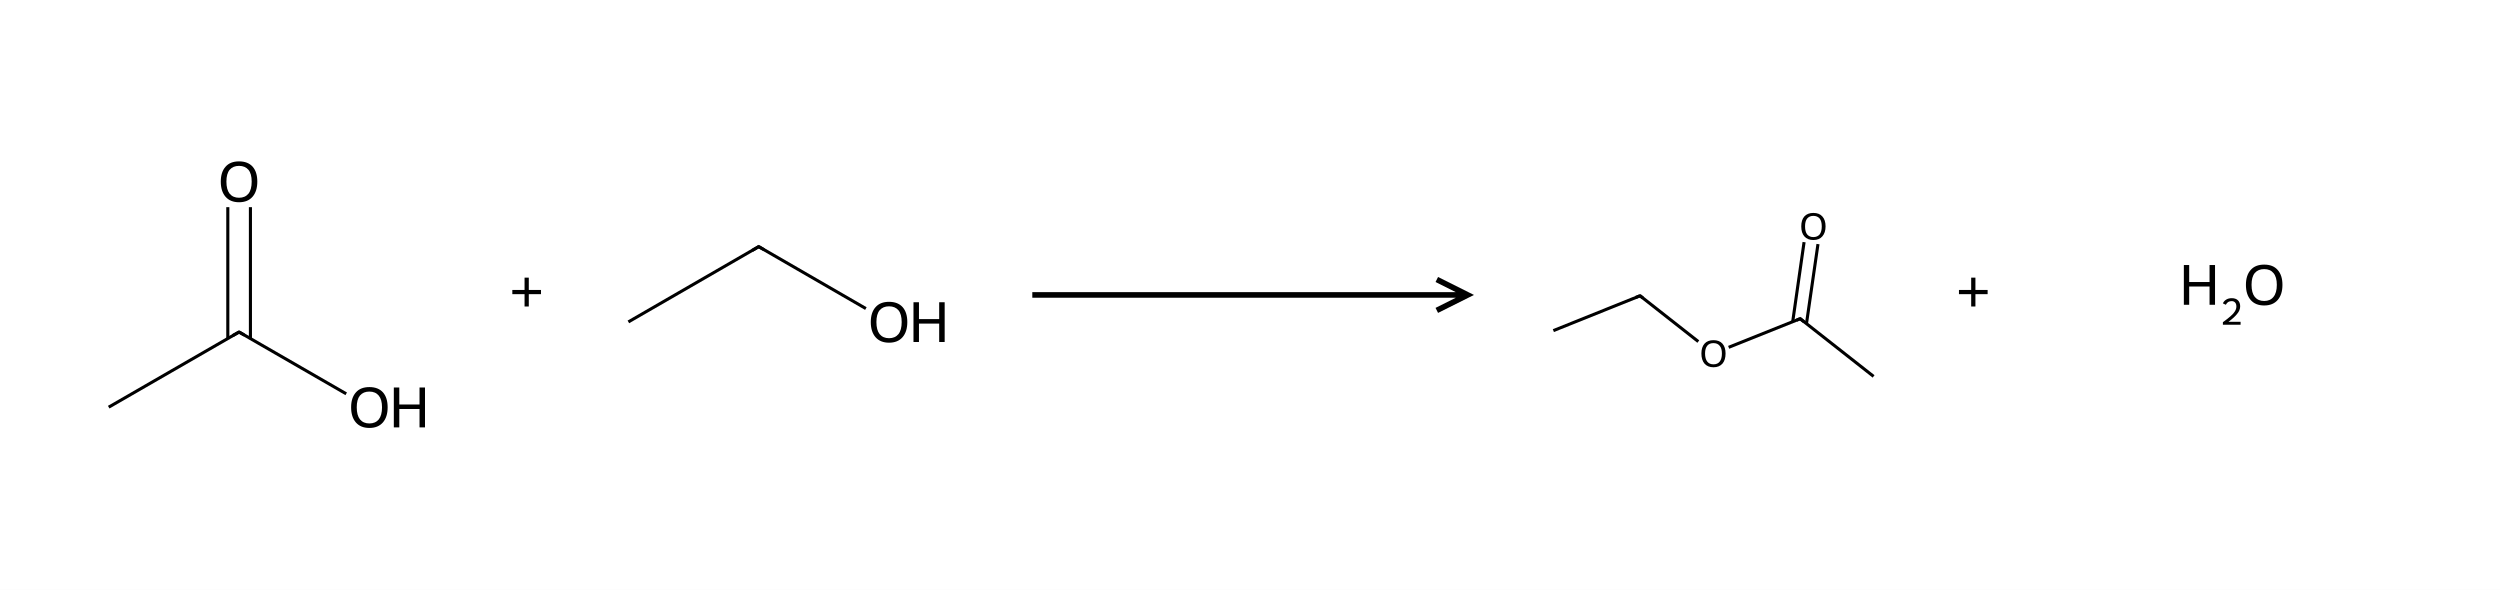
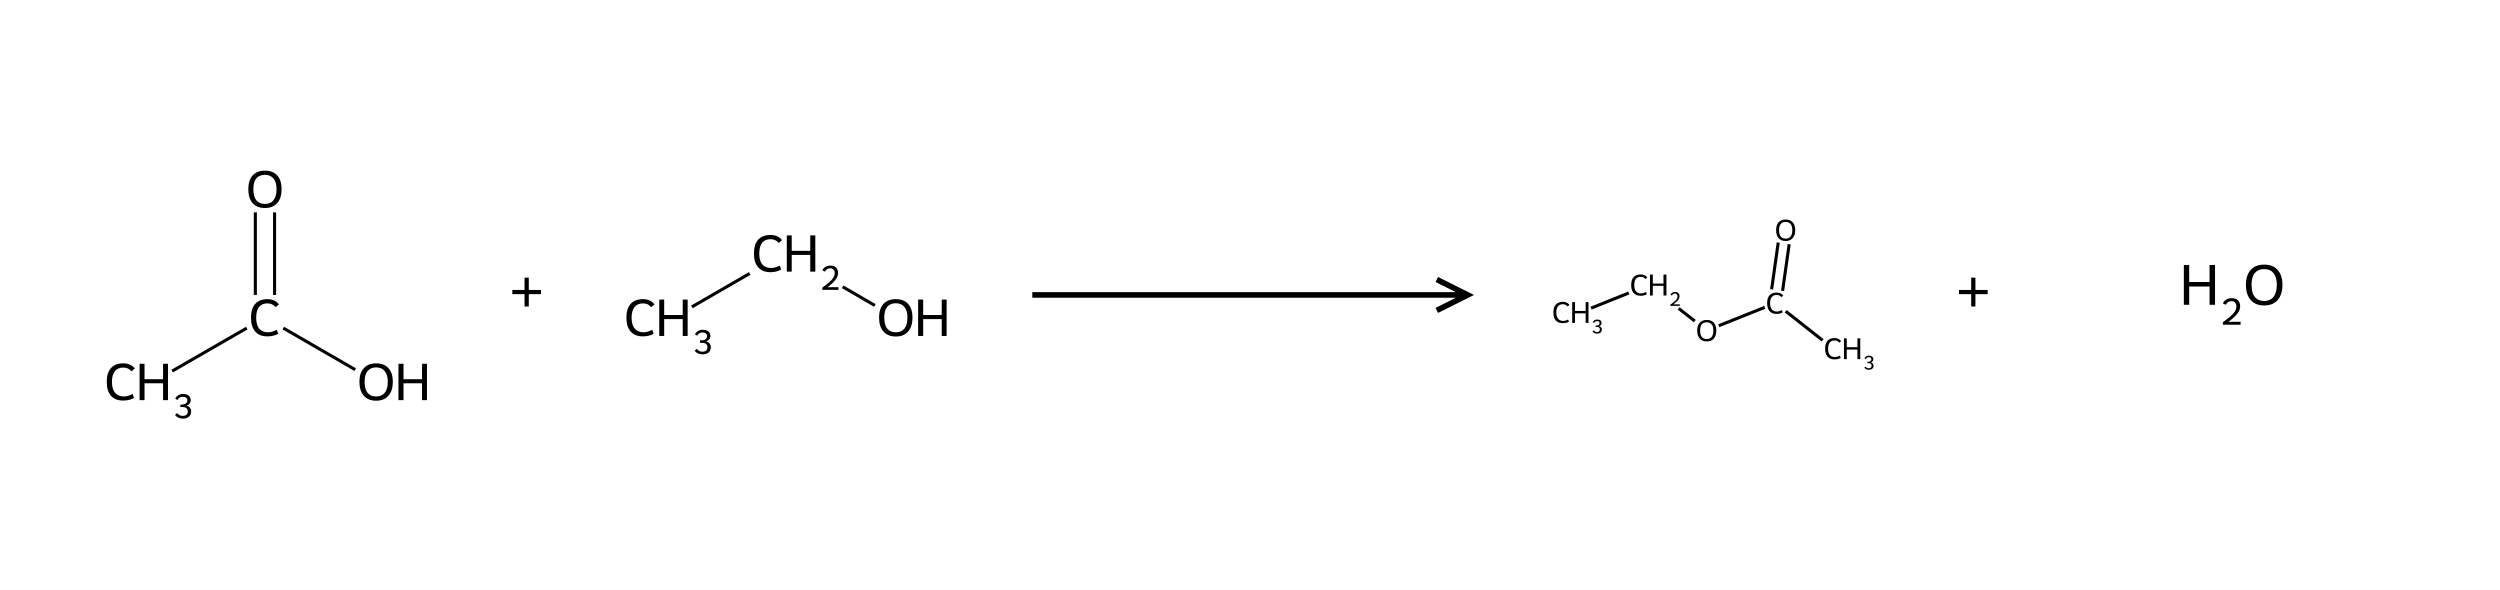
<svg xmlns="http://www.w3.org/2000/svg" width="1780" height="420" viewBox="0 0 1780 420">
  <rect width="100%" height="100%" fill="white" />
  <svg x="40" y="40" version="1.1" baseProfile="full" xml:space="preserve" width="300px" height="340px" viewBox="0 0 300 340">
    <rect style="opacity:1.0;fill:#FFFFFF;stroke:none" width="300.0" height="340.0" x="0.0" y="0.0"> </rect>
-     <path class="bond-0 atom-0 atom-1" d="M 37.4,249.9 L 130.2,196.4" style="fill:none;fill-rule:evenodd;stroke:#000000;stroke-width:2.2px;stroke-linecap:butt;stroke-linejoin:miter;stroke-opacity:1" />
-     <path class="bond-1 atom-1 atom-2" d="M 138.3,201.0 L 138.3,107.5" style="fill:none;fill-rule:evenodd;stroke:#000000;stroke-width:2.2px;stroke-linecap:butt;stroke-linejoin:miter;stroke-opacity:1" />
-     <path class="bond-1 atom-1 atom-2" d="M 122.2,201.0 L 122.2,107.5" style="fill:none;fill-rule:evenodd;stroke:#000000;stroke-width:2.2px;stroke-linecap:butt;stroke-linejoin:miter;stroke-opacity:1" />
-     <path class="bond-2 atom-1 atom-3" d="M 130.2,196.4 L 206.5,240.4" style="fill:none;fill-rule:evenodd;stroke:#000000;stroke-width:2.2px;stroke-linecap:butt;stroke-linejoin:miter;stroke-opacity:1" />
-     <path d="M 125.6,199.0 L 130.2,196.4 L 134.0,198.6" style="fill:none;stroke:#000000;stroke-width:2.2px;stroke-linecap:butt;stroke-linejoin:miter;stroke-miterlimit:10;stroke-opacity:1;" />
-     <path class="atom-2" d="M 117.2 89.3 Q 117.2 82.5, 120.6 78.7 Q 123.9 74.9, 130.2 74.9 Q 136.5 74.9, 139.9 78.7 Q 143.2 82.5, 143.2 89.3 Q 143.2 96.2, 139.8 100.1 Q 136.4 104.0, 130.2 104.0 Q 124.0 104.0, 120.6 100.1 Q 117.2 96.2, 117.2 89.3 M 130.2 100.8 Q 134.5 100.8, 136.9 97.9 Q 139.2 95.0, 139.2 89.3 Q 139.2 83.7, 136.9 80.9 Q 134.5 78.1, 130.2 78.1 Q 125.9 78.1, 123.5 80.9 Q 121.2 83.7, 121.2 89.3 Q 121.2 95.0, 123.5 97.9 Q 125.9 100.8, 130.2 100.8 " fill="#000000" />
-     <path class="atom-3" d="M 210.0 250.0 Q 210.0 243.2, 213.4 239.4 Q 216.7 235.6, 223.0 235.6 Q 229.3 235.6, 232.7 239.4 Q 236.0 243.2, 236.0 250.0 Q 236.0 256.9, 232.6 260.8 Q 229.2 264.7, 223.0 264.7 Q 216.8 264.7, 213.4 260.8 Q 210.0 256.9, 210.0 250.0 M 223.0 261.5 Q 227.3 261.5, 229.7 258.6 Q 232.0 255.7, 232.0 250.0 Q 232.0 244.5, 229.7 241.7 Q 227.3 238.8, 223.0 238.8 Q 218.7 238.8, 216.3 241.6 Q 214.0 244.4, 214.0 250.0 Q 214.0 255.7, 216.3 258.6 Q 218.7 261.5, 223.0 261.5 " fill="#000000" />
-     <path class="atom-3" d="M 240.4 235.9 L 244.3 235.9 L 244.3 248.0 L 258.7 248.0 L 258.7 235.9 L 262.6 235.9 L 262.6 264.3 L 258.7 264.3 L 258.7 251.2 L 244.3 251.2 L 244.3 264.3 L 240.4 264.3 L 240.4 235.9 " fill="#000000" />
+     <path class="bond-0 atom-0 atom-1" d="M 82.6,224.2 L 135.7,193.6" style="fill:none;fill-rule:evenodd;stroke:#000000;stroke-width:2.2px;stroke-linecap:butt;stroke-linejoin:miter;stroke-opacity:1" />
+     <path class="bond-1 atom-1 atom-2" d="M 155.5,170.0 L 155.5,111.2" style="fill:none;fill-rule:evenodd;stroke:#000000;stroke-width:2.2px;stroke-linecap:butt;stroke-linejoin:miter;stroke-opacity:1" />
+     <path class="bond-1 atom-1 atom-2" d="M 141.8,170.0 L 141.8,111.2" style="fill:none;fill-rule:evenodd;stroke:#000000;stroke-width:2.2px;stroke-linecap:butt;stroke-linejoin:miter;stroke-opacity:1" />
+     <path class="bond-2 atom-1 atom-3" d="M 161.7,193.6 L 212.9,223.2" style="fill:none;fill-rule:evenodd;stroke:#000000;stroke-width:2.2px;stroke-linecap:butt;stroke-linejoin:miter;stroke-opacity:1" />
+     <path class="atom-0" d="M 36.0 231.9 Q 36.0 225.4, 39.0 222.1 Q 42.0 218.7, 47.8 218.7 Q 53.1 218.7, 56.0 222.4 L 53.6 224.4 Q 51.5 221.7, 47.8 221.7 Q 43.9 221.7, 41.8 224.3 Q 39.7 226.9, 39.7 231.9 Q 39.7 237.0, 41.9 239.6 Q 44.0 242.3, 48.2 242.3 Q 51.0 242.3, 54.4 240.5 L 55.4 243.3 Q 54.0 244.2, 52.0 244.7 Q 49.9 245.2, 47.7 245.2 Q 42.0 245.2, 39.0 241.8 Q 36.0 238.3, 36.0 231.9 " fill="#000000" />
+     <path class="atom-0" d="M 59.4 219.0 L 62.9 219.0 L 62.9 230.0 L 76.1 230.0 L 76.1 219.0 L 79.6 219.0 L 79.6 244.9 L 76.1 244.9 L 76.1 232.9 L 62.9 232.9 L 62.9 244.9 L 59.4 244.9 L 59.4 219.0 " fill="#000000" />
+     <path class="atom-0" d="M 92.8 248.8 Q 94.5 249.3, 95.3 250.4 Q 96.1 251.4, 96.1 253.1 Q 96.1 254.6, 95.4 255.7 Q 94.7 256.8, 93.4 257.4 Q 92.0 258.1, 90.3 258.1 Q 88.5 258.1, 87.1 257.4 Q 85.7 256.8, 84.6 255.5 L 86.0 254.1 Q 87.1 255.2, 88.0 255.7 Q 88.9 256.1, 90.3 256.1 Q 91.8 256.1, 92.8 255.3 Q 93.7 254.5, 93.7 253.1 Q 93.7 251.4, 92.7 250.6 Q 91.8 249.8, 89.7 249.8 L 88.4 249.8 L 88.4 248.1 L 89.5 248.1 Q 91.4 248.0, 92.4 247.2 Q 93.4 246.4, 93.4 244.9 Q 93.4 243.8, 92.5 243.1 Q 91.7 242.5, 90.3 242.5 Q 88.9 242.5, 88.0 243.0 Q 87.1 243.5, 86.4 244.8 L 84.8 243.9 Q 85.4 242.4, 86.8 241.5 Q 88.3 240.5, 90.3 240.5 Q 92.8 240.5, 94.3 241.7 Q 95.8 242.9, 95.8 244.9 Q 95.8 246.3, 95.0 247.3 Q 94.3 248.3, 92.8 248.8 " fill="#000000" />
+     <path class="atom-1" d="M 138.7 186.2 Q 138.7 179.7, 141.7 176.4 Q 144.7 173.0, 150.4 173.0 Q 155.8 173.0, 158.6 176.7 L 156.2 178.7 Q 154.1 176.0, 150.4 176.0 Q 146.5 176.0, 144.4 178.6 Q 142.4 181.2, 142.4 186.2 Q 142.4 191.3, 144.5 193.9 Q 146.7 196.6, 150.8 196.6 Q 153.7 196.6, 157.0 194.8 L 158.1 197.6 Q 156.7 198.5, 154.7 199.0 Q 152.6 199.5, 150.3 199.5 Q 144.7 199.5, 141.7 196.0 Q 138.7 192.6, 138.7 186.2 " fill="#000000" />
+     <path class="atom-2" d="M 136.8 94.7 Q 136.8 88.5, 139.8 85.0 Q 142.9 81.5, 148.7 81.5 Q 154.4 81.5, 157.5 85.0 Q 160.5 88.5, 160.5 94.7 Q 160.5 101.0, 157.4 104.6 Q 154.3 108.1, 148.7 108.1 Q 142.9 108.1, 139.8 104.6 Q 136.8 101.0, 136.8 94.7 M 148.7 105.2 Q 152.6 105.2, 154.7 102.6 Q 156.9 99.9, 156.9 94.7 Q 156.9 89.6, 154.7 87.1 Q 152.6 84.5, 148.7 84.5 Q 144.7 84.5, 142.5 87.0 Q 140.4 89.6, 140.4 94.7 Q 140.4 99.9, 142.5 102.6 Q 144.7 105.2, 148.7 105.2 " fill="#000000" />
+     <path class="atom-3" d="M 215.9 231.8 Q 215.9 225.6, 219.0 222.2 Q 222.1 218.7, 227.8 218.7 Q 233.6 218.7, 236.6 222.2 Q 239.7 225.6, 239.7 231.8 Q 239.7 238.1, 236.6 241.7 Q 233.5 245.3, 227.8 245.3 Q 222.1 245.3, 219.0 241.7 Q 215.9 238.2, 215.9 231.8 M 227.8 242.3 Q 231.8 242.3, 233.9 239.7 Q 236.1 237.0, 236.1 231.8 Q 236.1 226.8, 233.9 224.2 Q 231.8 221.6, 227.8 221.6 Q 223.9 221.6, 221.7 224.2 Q 219.6 226.7, 219.6 231.8 Q 219.6 237.1, 221.7 239.7 Q 223.9 242.3, 227.8 242.3 " fill="#000000" />
+     <path class="atom-3" d="M 243.7 219.0 L 247.3 219.0 L 247.3 230.0 L 260.5 230.0 L 260.5 219.0 L 264.0 219.0 L 264.0 244.9 L 260.5 244.9 L 260.5 232.9 L 247.3 232.9 L 247.3 244.9 L 243.7 244.9 L 243.7 219.0 " fill="#000000" />
  </svg>
  <text x="375" y="210.0" dominant-baseline="middle" text-anchor="middle" font-family="Microsoft YaHei,Arial,sans-serif" font-size="42">+</text>
  <svg x="410" y="40" version="1.1" baseProfile="full" xml:space="preserve" width="300px" height="340px" viewBox="0 0 300 340">
    <rect style="opacity:1.0;fill:#FFFFFF;stroke:none" width="300.0" height="340.0" x="0.0" y="0.0"> </rect>
-     <path class="bond-0 atom-0 atom-1" d="M 37.4,189.2 L 130.2,135.6" style="fill:none;fill-rule:evenodd;stroke:#000000;stroke-width:2.2px;stroke-linecap:butt;stroke-linejoin:miter;stroke-opacity:1" />
-     <path class="bond-1 atom-1 atom-2" d="M 130.2,135.6 L 206.5,179.7" style="fill:none;fill-rule:evenodd;stroke:#000000;stroke-width:2.2px;stroke-linecap:butt;stroke-linejoin:miter;stroke-opacity:1" />
-     <path d="M 125.6,138.3 L 130.2,135.6 L 134.0,137.8" style="fill:none;stroke:#000000;stroke-width:2.2px;stroke-linecap:butt;stroke-linejoin:miter;stroke-miterlimit:10;stroke-opacity:1;" />
-     <path class="atom-2" d="M 210.0 189.3 Q 210.0 182.5, 213.4 178.7 Q 216.7 174.9, 223.0 174.9 Q 229.3 174.9, 232.7 178.7 Q 236.0 182.5, 236.0 189.3 Q 236.0 196.2, 232.6 200.1 Q 229.2 204.0, 223.0 204.0 Q 216.8 204.0, 213.4 200.1 Q 210.0 196.2, 210.0 189.3 M 223.0 200.8 Q 227.3 200.8, 229.7 197.9 Q 232.0 195.0, 232.0 189.3 Q 232.0 183.7, 229.7 180.9 Q 227.3 178.1, 223.0 178.1 Q 218.7 178.1, 216.3 180.9 Q 214.0 183.7, 214.0 189.3 Q 214.0 195.0, 216.3 197.9 Q 218.7 200.8, 223.0 200.8 " fill="#000000" />
-     <path class="atom-2" d="M 240.4 175.2 L 244.3 175.2 L 244.3 187.2 L 258.7 187.2 L 258.7 175.2 L 262.6 175.2 L 262.6 203.5 L 258.7 203.5 L 258.7 190.4 L 244.3 190.4 L 244.3 203.5 L 240.4 203.5 L 240.4 175.2 " fill="#000000" />
+     <path class="bond-0 atom-0 atom-1" d="M 82.6,178.5 L 123.8,154.7" style="fill:none;fill-rule:evenodd;stroke:#000000;stroke-width:2.2px;stroke-linecap:butt;stroke-linejoin:miter;stroke-opacity:1" />
+     <path class="bond-1 atom-1 atom-2" d="M 190.0,164.2 L 212.9,177.5" style="fill:none;fill-rule:evenodd;stroke:#000000;stroke-width:2.2px;stroke-linecap:butt;stroke-linejoin:miter;stroke-opacity:1" />
+     <path class="atom-0" d="M 36.0 186.2 Q 36.0 179.7, 39.0 176.4 Q 42.0 173.0, 47.8 173.0 Q 53.1 173.0, 56.0 176.7 L 53.6 178.7 Q 51.5 176.0, 47.8 176.0 Q 43.9 176.0, 41.8 178.6 Q 39.7 181.2, 39.7 186.2 Q 39.7 191.3, 41.9 193.9 Q 44.0 196.6, 48.2 196.6 Q 51.0 196.6, 54.4 194.8 L 55.4 197.6 Q 54.0 198.5, 52.0 199.0 Q 49.9 199.5, 47.7 199.5 Q 42.0 199.5, 39.0 196.0 Q 36.0 192.6, 36.0 186.2 " fill="#000000" />
+     <path class="atom-0" d="M 59.4 173.3 L 62.9 173.3 L 62.9 184.3 L 76.1 184.3 L 76.1 173.3 L 79.6 173.3 L 79.6 199.2 L 76.1 199.2 L 76.1 187.2 L 62.9 187.2 L 62.9 199.2 L 59.4 199.2 L 59.4 173.3 " fill="#000000" />
+     <path class="atom-0" d="M 92.8 203.1 Q 94.5 203.6, 95.3 204.7 Q 96.1 205.7, 96.1 207.4 Q 96.1 208.9, 95.4 210.0 Q 94.7 211.1, 93.4 211.7 Q 92.0 212.3, 90.3 212.3 Q 88.5 212.3, 87.1 211.7 Q 85.7 211.1, 84.6 209.8 L 86.0 208.4 Q 87.1 209.5, 88.0 210.0 Q 88.9 210.4, 90.3 210.4 Q 91.8 210.4, 92.8 209.6 Q 93.7 208.7, 93.7 207.4 Q 93.7 205.7, 92.7 204.9 Q 91.8 204.1, 89.7 204.1 L 88.4 204.1 L 88.4 202.3 L 89.5 202.3 Q 91.4 202.3, 92.4 201.5 Q 93.4 200.7, 93.4 199.2 Q 93.4 198.1, 92.5 197.4 Q 91.7 196.7, 90.3 196.7 Q 88.9 196.7, 88.0 197.3 Q 87.1 197.8, 86.4 199.0 L 84.8 198.1 Q 85.4 196.7, 86.8 195.8 Q 88.3 194.8, 90.3 194.8 Q 92.8 194.8, 94.3 196.0 Q 95.8 197.2, 95.8 199.2 Q 95.8 200.6, 95.0 201.6 Q 94.3 202.5, 92.8 203.1 " fill="#000000" />
+     <path class="atom-1" d="M 126.8 140.5 Q 126.8 134.0, 129.8 130.7 Q 132.9 127.3, 138.6 127.3 Q 144.0 127.3, 146.8 131.0 L 144.4 133.0 Q 142.3 130.3, 138.6 130.3 Q 134.7 130.3, 132.6 132.9 Q 130.6 135.5, 130.6 140.5 Q 130.6 145.6, 132.7 148.2 Q 134.9 150.8, 139.0 150.8 Q 141.9 150.8, 145.2 149.1 L 146.2 151.9 Q 144.9 152.7, 142.8 153.3 Q 140.8 153.8, 138.5 153.8 Q 132.9 153.8, 129.8 150.3 Q 126.8 146.9, 126.8 140.5 " fill="#000000" />
+     <path class="atom-1" d="M 150.2 127.6 L 153.7 127.6 L 153.7 138.6 L 166.9 138.6 L 166.9 127.6 L 170.5 127.6 L 170.5 153.4 L 166.9 153.4 L 166.9 141.5 L 153.7 141.5 L 153.7 153.4 L 150.2 153.4 L 150.2 127.6 " fill="#000000" />
+     <path class="atom-1" d="M 175.5 152.5 Q 176.2 150.9, 177.7 150.0 Q 179.2 149.1, 181.2 149.1 Q 183.8 149.1, 185.3 150.5 Q 186.7 151.9, 186.7 154.4 Q 186.7 156.9, 184.8 159.3 Q 183.0 161.7, 179.1 164.5 L 187.0 164.5 L 187.0 166.4 L 175.5 166.4 L 175.5 164.8 Q 178.7 162.5, 180.6 160.8 Q 182.5 159.1, 183.4 157.6 Q 184.3 156.1, 184.3 154.5 Q 184.3 152.9, 183.5 152.0 Q 182.7 151.0, 181.2 151.0 Q 179.9 151.0, 178.9 151.6 Q 178.0 152.1, 177.4 153.4 L 175.5 152.5 " fill="#000000" />
+     <path class="atom-2" d="M 215.9 186.1 Q 215.9 179.9, 219.0 176.4 Q 222.1 173.0, 227.8 173.0 Q 233.6 173.0, 236.6 176.4 Q 239.7 179.9, 239.7 186.1 Q 239.7 192.4, 236.6 196.0 Q 233.5 199.6, 227.8 199.6 Q 222.1 199.6, 219.0 196.0 Q 215.9 192.5, 215.9 186.1 M 227.8 196.6 Q 231.8 196.6, 233.9 194.0 Q 236.1 191.3, 236.1 186.1 Q 236.1 181.1, 233.9 178.5 Q 231.8 175.9, 227.8 175.9 Q 223.9 175.9, 221.7 178.5 Q 219.6 181.0, 219.6 186.1 Q 219.6 191.4, 221.7 194.0 Q 223.9 196.6, 227.8 196.6 " fill="#000000" />
+     <path class="atom-2" d="M 243.7 173.3 L 247.3 173.3 L 247.3 184.3 L 260.5 184.3 L 260.5 173.3 L 264.0 173.3 L 264.0 199.2 L 260.5 199.2 L 260.5 187.2 L 247.3 187.2 L 247.3 199.2 L 243.7 199.2 L 243.7 173.3 " fill="#000000" />
  </svg>
  <path d="M 735 210.0 H 1045 M 1023 199.0 L 1045 210.0 L 1023 221.0" fill="none" stroke="black" stroke-width="4" />
  <svg x="1070" y="40" version="1.1" baseProfile="full" xml:space="preserve" width="300px" height="340px" viewBox="0 0 300 340">
    <rect style="opacity:1.0;fill:#FFFFFF;stroke:none" width="300.0" height="340.0" x="0.0" y="0.0"> </rect>
-     <path class="bond-0 atom-0 atom-1" d="M 36.0,195.4 L 97.7,170.6" style="fill:none;fill-rule:evenodd;stroke:#000000;stroke-width:2.2px;stroke-linecap:butt;stroke-linejoin:miter;stroke-opacity:1" />
-     <path class="bond-1 atom-1 atom-2" d="M 97.7,170.6 L 139.2,203.2" style="fill:none;fill-rule:evenodd;stroke:#000000;stroke-width:2.2px;stroke-linecap:butt;stroke-linejoin:miter;stroke-opacity:1" />
-     <path class="bond-2 atom-2 atom-3" d="M 160.8,207.3 L 211.7,186.9" style="fill:none;fill-rule:evenodd;stroke:#000000;stroke-width:2.2px;stroke-linecap:butt;stroke-linejoin:miter;stroke-opacity:1" />
-     <path class="bond-3 atom-3 atom-4" d="M 211.7,186.9 L 264.0,228.0" style="fill:none;fill-rule:evenodd;stroke:#000000;stroke-width:2.2px;stroke-linecap:butt;stroke-linejoin:miter;stroke-opacity:1" />
-     <path class="bond-4 atom-3 atom-5" d="M 216.2,190.5 L 224.4,133.8" style="fill:none;fill-rule:evenodd;stroke:#000000;stroke-width:2.2px;stroke-linecap:butt;stroke-linejoin:miter;stroke-opacity:1" />
-     <path class="bond-4 atom-3 atom-5" d="M 206.4,189.1 L 214.5,132.4" style="fill:none;fill-rule:evenodd;stroke:#000000;stroke-width:2.2px;stroke-linecap:butt;stroke-linejoin:miter;stroke-opacity:1" />
-     <path d="M 94.6,171.8 L 97.7,170.6 L 99.8,172.2" style="fill:none;stroke:#000000;stroke-width:2.2px;stroke-linecap:butt;stroke-linejoin:miter;stroke-miterlimit:10;stroke-opacity:1;" />
-     <path d="M 209.2,188.0 L 211.7,186.9 L 214.3,189.0" style="fill:none;stroke:#000000;stroke-width:2.2px;stroke-linecap:butt;stroke-linejoin:miter;stroke-miterlimit:10;stroke-opacity:1;" />
-     <path class="atom-2" d="M 141.4 211.7 Q 141.4 207.2, 143.6 204.7 Q 145.8 202.2, 150.0 202.2 Q 154.2 202.2, 156.4 204.7 Q 158.6 207.2, 158.6 211.7 Q 158.6 216.3, 156.4 218.9 Q 154.1 221.5, 150.0 221.5 Q 145.9 221.5, 143.6 218.9 Q 141.4 216.3, 141.4 211.7 M 150.0 219.4 Q 152.9 219.4, 154.4 217.5 Q 156.0 215.5, 156.0 211.7 Q 156.0 208.0, 154.4 206.2 Q 152.9 204.3, 150.0 204.3 Q 147.1 204.3, 145.6 206.1 Q 144.0 208.0, 144.0 211.7 Q 144.0 215.5, 145.6 217.5 Q 147.1 219.4, 150.0 219.4 " fill="#000000" />
-     <path class="atom-5" d="M 212.5 121.2 Q 212.5 116.6, 214.7 114.1 Q 217.0 111.6, 221.1 111.6 Q 225.3 111.6, 227.5 114.1 Q 229.8 116.6, 229.8 121.2 Q 229.8 125.7, 227.5 128.3 Q 225.3 130.9, 221.1 130.9 Q 217.0 130.9, 214.7 128.3 Q 212.5 125.8, 212.5 121.2 M 221.1 128.8 Q 224.0 128.8, 225.6 126.9 Q 227.1 124.9, 227.1 121.2 Q 227.1 117.5, 225.6 115.6 Q 224.0 113.7, 221.1 113.7 Q 218.3 113.7, 216.7 115.6 Q 215.2 117.4, 215.2 121.2 Q 215.2 125.0, 216.7 126.9 Q 218.3 128.8, 221.1 128.8 " fill="#000000" />
+     <path class="bond-0 atom-0 atom-1" d="M 62.8,179.4 L 89.7,168.6" style="fill:none;fill-rule:evenodd;stroke:#000000;stroke-width:2.2px;stroke-linecap:butt;stroke-linejoin:miter;stroke-opacity:1" />
+     <path class="bond-1 atom-1 atom-2" d="M 125.2,179.6 L 136.7,188.6" style="fill:none;fill-rule:evenodd;stroke:#000000;stroke-width:2.2px;stroke-linecap:butt;stroke-linejoin:miter;stroke-opacity:1" />
+     <path class="bond-2 atom-2 atom-3" d="M 153.8,191.9 L 186.5,178.8" style="fill:none;fill-rule:evenodd;stroke:#000000;stroke-width:2.2px;stroke-linecap:butt;stroke-linejoin:miter;stroke-opacity:1" />
+     <path class="bond-3 atom-3 atom-4" d="M 201.4,181.6 L 227.7,202.3" style="fill:none;fill-rule:evenodd;stroke:#000000;stroke-width:2.2px;stroke-linecap:butt;stroke-linejoin:miter;stroke-opacity:1" />
+     <path class="bond-4 atom-3 atom-5" d="M 199.2,167.1 L 203.9,133.9" style="fill:none;fill-rule:evenodd;stroke:#000000;stroke-width:2.2px;stroke-linecap:butt;stroke-linejoin:miter;stroke-opacity:1" />
+     <path class="bond-4 atom-3 atom-5" d="M 191.4,166.0 L 196.1,132.7" style="fill:none;fill-rule:evenodd;stroke:#000000;stroke-width:2.2px;stroke-linecap:butt;stroke-linejoin:miter;stroke-opacity:1" />
+     <path class="atom-0" d="M 36.0 182.5 Q 36.0 178.8, 37.7 176.9 Q 39.5 174.9, 42.8 174.9 Q 45.8 174.9, 47.5 177.1 L 46.1 178.2 Q 44.9 176.6, 42.8 176.6 Q 40.5 176.6, 39.3 178.1 Q 38.1 179.6, 38.1 182.5 Q 38.1 185.4, 39.4 186.9 Q 40.6 188.5, 43.0 188.5 Q 44.6 188.5, 46.5 187.5 L 47.1 189.0 Q 46.4 189.5, 45.2 189.8 Q 44.0 190.1, 42.7 190.1 Q 39.5 190.1, 37.7 188.2 Q 36.0 186.2, 36.0 182.5 " fill="#000000" />
+     <path class="atom-0" d="M 49.4 175.1 L 51.4 175.1 L 51.4 181.4 L 59.0 181.4 L 59.0 175.1 L 61.0 175.1 L 61.0 189.9 L 59.0 189.9 L 59.0 183.1 L 51.4 183.1 L 51.4 189.9 L 49.4 189.9 L 49.4 175.1 " fill="#000000" />
+     <path class="atom-0" d="M 68.6 192.2 Q 69.6 192.5, 70.0 193.1 Q 70.5 193.7, 70.5 194.7 Q 70.5 195.5, 70.1 196.2 Q 69.7 196.8, 68.9 197.2 Q 68.2 197.5, 67.2 197.5 Q 66.1 197.5, 65.3 197.2 Q 64.5 196.8, 63.9 196.0 L 64.7 195.2 Q 65.3 195.9, 65.8 196.2 Q 66.4 196.4, 67.2 196.4 Q 68.1 196.4, 68.6 195.9 Q 69.1 195.5, 69.1 194.7 Q 69.1 193.7, 68.6 193.2 Q 68.0 192.8, 66.8 192.8 L 66.1 192.8 L 66.1 191.8 L 66.7 191.8 Q 67.8 191.8, 68.4 191.3 Q 68.9 190.8, 68.9 190.0 Q 68.9 189.3, 68.5 189.0 Q 68.0 188.6, 67.2 188.6 Q 66.4 188.6, 65.9 188.9 Q 65.4 189.1, 65.0 189.9 L 64.0 189.4 Q 64.4 188.6, 65.2 188.0 Q 66.0 187.5, 67.2 187.5 Q 68.6 187.5, 69.5 188.1 Q 70.3 188.8, 70.3 190.0 Q 70.3 190.8, 69.9 191.3 Q 69.5 191.9, 68.6 192.2 " fill="#000000" />
+     <path class="atom-1" d="M 91.4 163.0 Q 91.4 159.3, 93.1 157.3 Q 94.9 155.4, 98.2 155.4 Q 101.2 155.4, 102.9 157.5 L 101.5 158.7 Q 100.3 157.1, 98.2 157.1 Q 95.9 157.1, 94.7 158.6 Q 93.6 160.1, 93.6 163.0 Q 93.6 165.9, 94.8 167.4 Q 96.0 168.9, 98.4 168.9 Q 100.0 168.9, 102.0 167.9 L 102.5 169.5 Q 101.8 170.0, 100.6 170.3 Q 99.4 170.6, 98.1 170.6 Q 94.9 170.6, 93.1 168.6 Q 91.4 166.7, 91.4 163.0 " fill="#000000" />
+     <path class="atom-1" d="M 104.8 155.5 L 106.8 155.5 L 106.8 161.9 L 114.4 161.9 L 114.4 155.5 L 116.5 155.5 L 116.5 170.4 L 114.4 170.4 L 114.4 163.5 L 106.8 163.5 L 106.8 170.4 L 104.8 170.4 L 104.8 155.5 " fill="#000000" />
+     <path class="atom-1" d="M 119.4 169.9 Q 119.7 169.0, 120.6 168.4 Q 121.5 167.9, 122.6 167.9 Q 124.1 167.9, 125.0 168.7 Q 125.8 169.5, 125.8 171.0 Q 125.8 172.4, 124.7 173.8 Q 123.6 175.1, 121.4 176.7 L 126.0 176.7 L 126.0 177.8 L 119.3 177.8 L 119.3 176.9 Q 121.2 175.6, 122.3 174.6 Q 123.4 173.7, 123.9 172.8 Q 124.4 171.9, 124.4 171.0 Q 124.4 170.1, 123.9 169.6 Q 123.5 169.0, 122.6 169.0 Q 121.9 169.0, 121.3 169.3 Q 120.8 169.7, 120.4 170.4 L 119.4 169.9 " fill="#000000" />
+     <path class="atom-2" d="M 138.4 195.4 Q 138.4 191.8, 140.2 189.8 Q 141.9 187.8, 145.2 187.8 Q 148.5 187.8, 150.3 189.8 Q 152.0 191.8, 152.0 195.4 Q 152.0 199.0, 150.3 201.0 Q 148.5 203.1, 145.2 203.1 Q 141.9 203.1, 140.2 201.0 Q 138.4 199.0, 138.4 195.4 M 145.2 201.4 Q 147.5 201.4, 148.7 199.9 Q 149.9 198.3, 149.9 195.4 Q 149.9 192.4, 148.7 191.0 Q 147.5 189.5, 145.2 189.5 Q 142.9 189.5, 141.7 190.9 Q 140.5 192.4, 140.5 195.4 Q 140.5 198.4, 141.7 199.9 Q 142.9 201.4, 145.2 201.4 " fill="#000000" />
+     <path class="atom-3" d="M 188.2 175.8 Q 188.2 172.1, 189.9 170.2 Q 191.7 168.3, 195.0 168.3 Q 198.0 168.3, 199.7 170.4 L 198.3 171.6 Q 197.1 170.0, 195.0 170.0 Q 192.7 170.0, 191.5 171.5 Q 190.3 173.0, 190.3 175.8 Q 190.3 178.8, 191.6 180.3 Q 192.8 181.8, 195.2 181.8 Q 196.8 181.8, 198.7 180.8 L 199.3 182.4 Q 198.6 182.9, 197.4 183.2 Q 196.2 183.5, 194.9 183.5 Q 191.7 183.5, 189.9 181.5 Q 188.2 179.5, 188.2 175.8 " fill="#000000" />
+     <path class="atom-4" d="M 229.5 208.3 Q 229.5 204.6, 231.2 202.6 Q 232.9 200.7, 236.2 200.7 Q 239.3 200.7, 240.9 202.9 L 239.6 204.0 Q 238.4 202.4, 236.2 202.4 Q 234.0 202.4, 232.8 203.9 Q 231.6 205.4, 231.6 208.3 Q 231.6 211.2, 232.8 212.7 Q 234.1 214.2, 236.5 214.2 Q 238.1 214.2, 240.0 213.2 L 240.6 214.8 Q 239.8 215.3, 238.7 215.6 Q 237.5 215.9, 236.2 215.9 Q 232.9 215.9, 231.2 213.9 Q 229.5 212.0, 229.5 208.3 " fill="#000000" />
+     <path class="atom-4" d="M 242.9 200.9 L 244.9 200.9 L 244.9 207.2 L 252.5 207.2 L 252.5 200.9 L 254.5 200.9 L 254.5 215.7 L 252.5 215.7 L 252.5 208.9 L 244.9 208.9 L 244.9 215.7 L 242.9 215.7 L 242.9 200.9 " fill="#000000" />
+     <path class="atom-4" d="M 262.1 218.0 Q 263.1 218.3, 263.5 218.9 Q 264.0 219.5, 264.0 220.5 Q 264.0 221.3, 263.6 221.9 Q 263.2 222.6, 262.4 222.9 Q 261.6 223.3, 260.6 223.3 Q 259.6 223.3, 258.8 222.9 Q 258.0 222.6, 257.4 221.8 L 258.2 221.0 Q 258.8 221.7, 259.3 221.9 Q 259.8 222.2, 260.6 222.2 Q 261.5 222.2, 262.1 221.7 Q 262.6 221.2, 262.6 220.5 Q 262.6 219.5, 262.0 219.0 Q 261.5 218.6, 260.3 218.6 L 259.6 218.6 L 259.6 217.6 L 260.2 217.6 Q 261.3 217.5, 261.8 217.1 Q 262.4 216.6, 262.4 215.7 Q 262.4 215.1, 261.9 214.7 Q 261.5 214.3, 260.7 214.3 Q 259.8 214.3, 259.3 214.6 Q 258.8 214.9, 258.4 215.7 L 257.5 215.1 Q 257.8 214.3, 258.7 213.8 Q 259.5 213.2, 260.7 213.2 Q 262.1 213.2, 262.9 213.9 Q 263.8 214.6, 263.8 215.7 Q 263.8 216.5, 263.4 217.1 Q 262.9 217.7, 262.1 218.0 " fill="#000000" />
+     <path class="atom-5" d="M 194.6 123.9 Q 194.6 120.3, 196.3 118.3 Q 198.1 116.3, 201.4 116.3 Q 204.7 116.3, 206.4 118.3 Q 208.2 120.3, 208.2 123.9 Q 208.2 127.5, 206.4 129.5 Q 204.6 131.6, 201.4 131.6 Q 198.1 131.6, 196.3 129.5 Q 194.6 127.5, 194.6 123.9 M 201.4 129.9 Q 203.6 129.9, 204.9 128.4 Q 206.1 126.8, 206.1 123.9 Q 206.1 120.9, 204.9 119.5 Q 203.6 118.0, 201.4 118.0 Q 199.1 118.0, 197.9 119.5 Q 196.7 120.9, 196.7 123.9 Q 196.7 126.9, 197.9 128.4 Q 199.1 129.9, 201.4 129.9 " fill="#000000" />
  </svg>
  <text x="1405" y="210.0" dominant-baseline="middle" text-anchor="middle" font-family="Microsoft YaHei,Arial,sans-serif" font-size="42">+</text>
  <svg x="1440" y="40" version="1.1" baseProfile="full" xml:space="preserve" width="300px" height="340px" viewBox="0 0 300 340">
    <rect style="opacity:1.0;fill:#FFFFFF;stroke:none" width="300.0" height="340.0" x="0.0" y="0.0"> </rect>
    <path class="atom-0" d="M 114.9 148.7 L 118.7 148.7 L 118.7 160.8 L 133.2 160.8 L 133.2 148.7 L 137.1 148.7 L 137.1 177.0 L 133.2 177.0 L 133.2 164.0 L 118.7 164.0 L 118.7 177.0 L 114.9 177.0 L 114.9 148.7 " fill="#000000" />
    <path class="atom-0" d="M 142.7 176.0 Q 143.4 174.3, 145.1 173.3 Q 146.7 172.3, 149.0 172.3 Q 151.8 172.3, 153.4 173.8 Q 155.0 175.4, 155.0 178.1 Q 155.0 180.9, 152.9 183.4 Q 150.9 186.0, 146.7 189.1 L 155.3 189.1 L 155.3 191.2 L 142.7 191.2 L 142.7 189.4 Q 146.2 186.9, 148.2 185.1 Q 150.3 183.3, 151.3 181.6 Q 152.3 179.9, 152.3 178.2 Q 152.3 176.4, 151.4 175.4 Q 150.5 174.4, 149.0 174.4 Q 147.5 174.4, 146.5 175.0 Q 145.5 175.6, 144.8 177.0 L 142.7 176.0 " fill="#000000" />
    <path class="atom-0" d="M 159.1 162.8 Q 159.1 156.0, 162.5 152.2 Q 165.8 148.4, 172.1 148.4 Q 178.4 148.4, 181.7 152.2 Q 185.1 156.0, 185.1 162.8 Q 185.1 169.7, 181.7 173.6 Q 178.3 177.5, 172.1 177.5 Q 165.9 177.5, 162.5 173.6 Q 159.1 169.7, 159.1 162.8 M 172.1 174.3 Q 176.4 174.3, 178.7 171.4 Q 181.1 168.5, 181.1 162.8 Q 181.1 157.2, 178.7 154.4 Q 176.4 151.6, 172.1 151.6 Q 167.8 151.6, 165.4 154.4 Q 163.1 157.2, 163.1 162.8 Q 163.1 168.5, 165.4 171.4 Q 167.8 174.3, 172.1 174.3 " fill="#000000" />
  </svg>
</svg>
